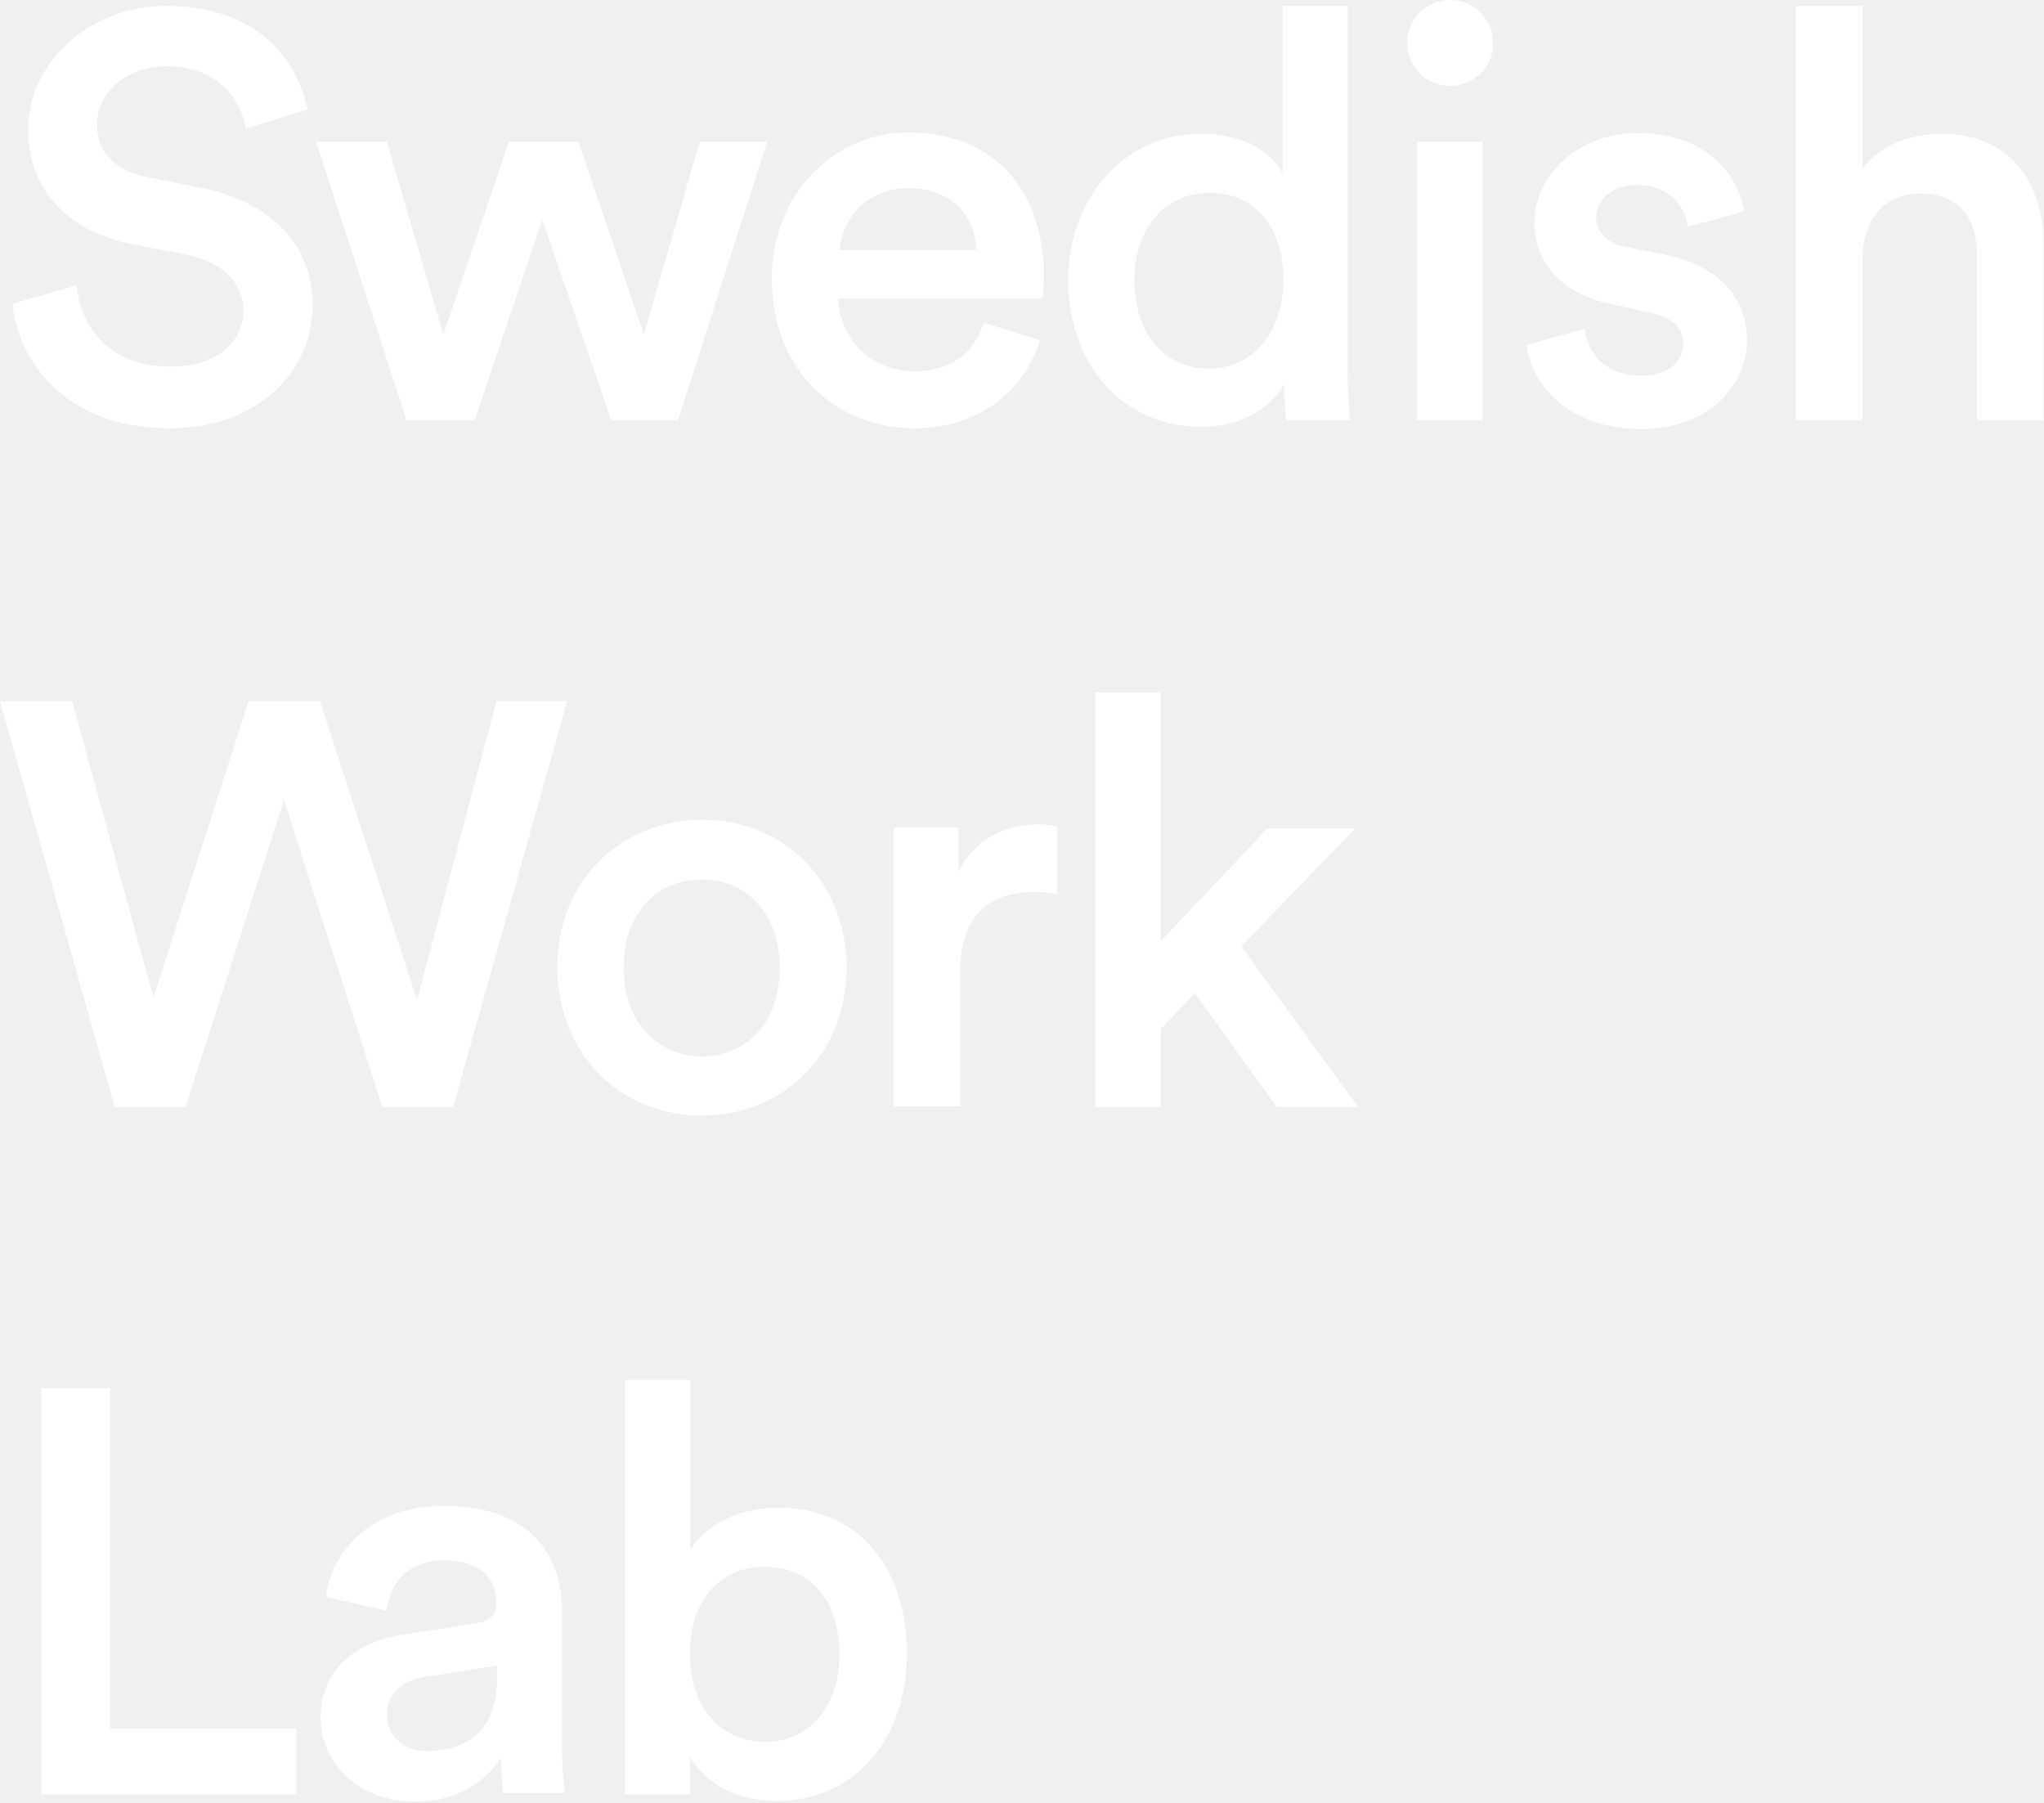
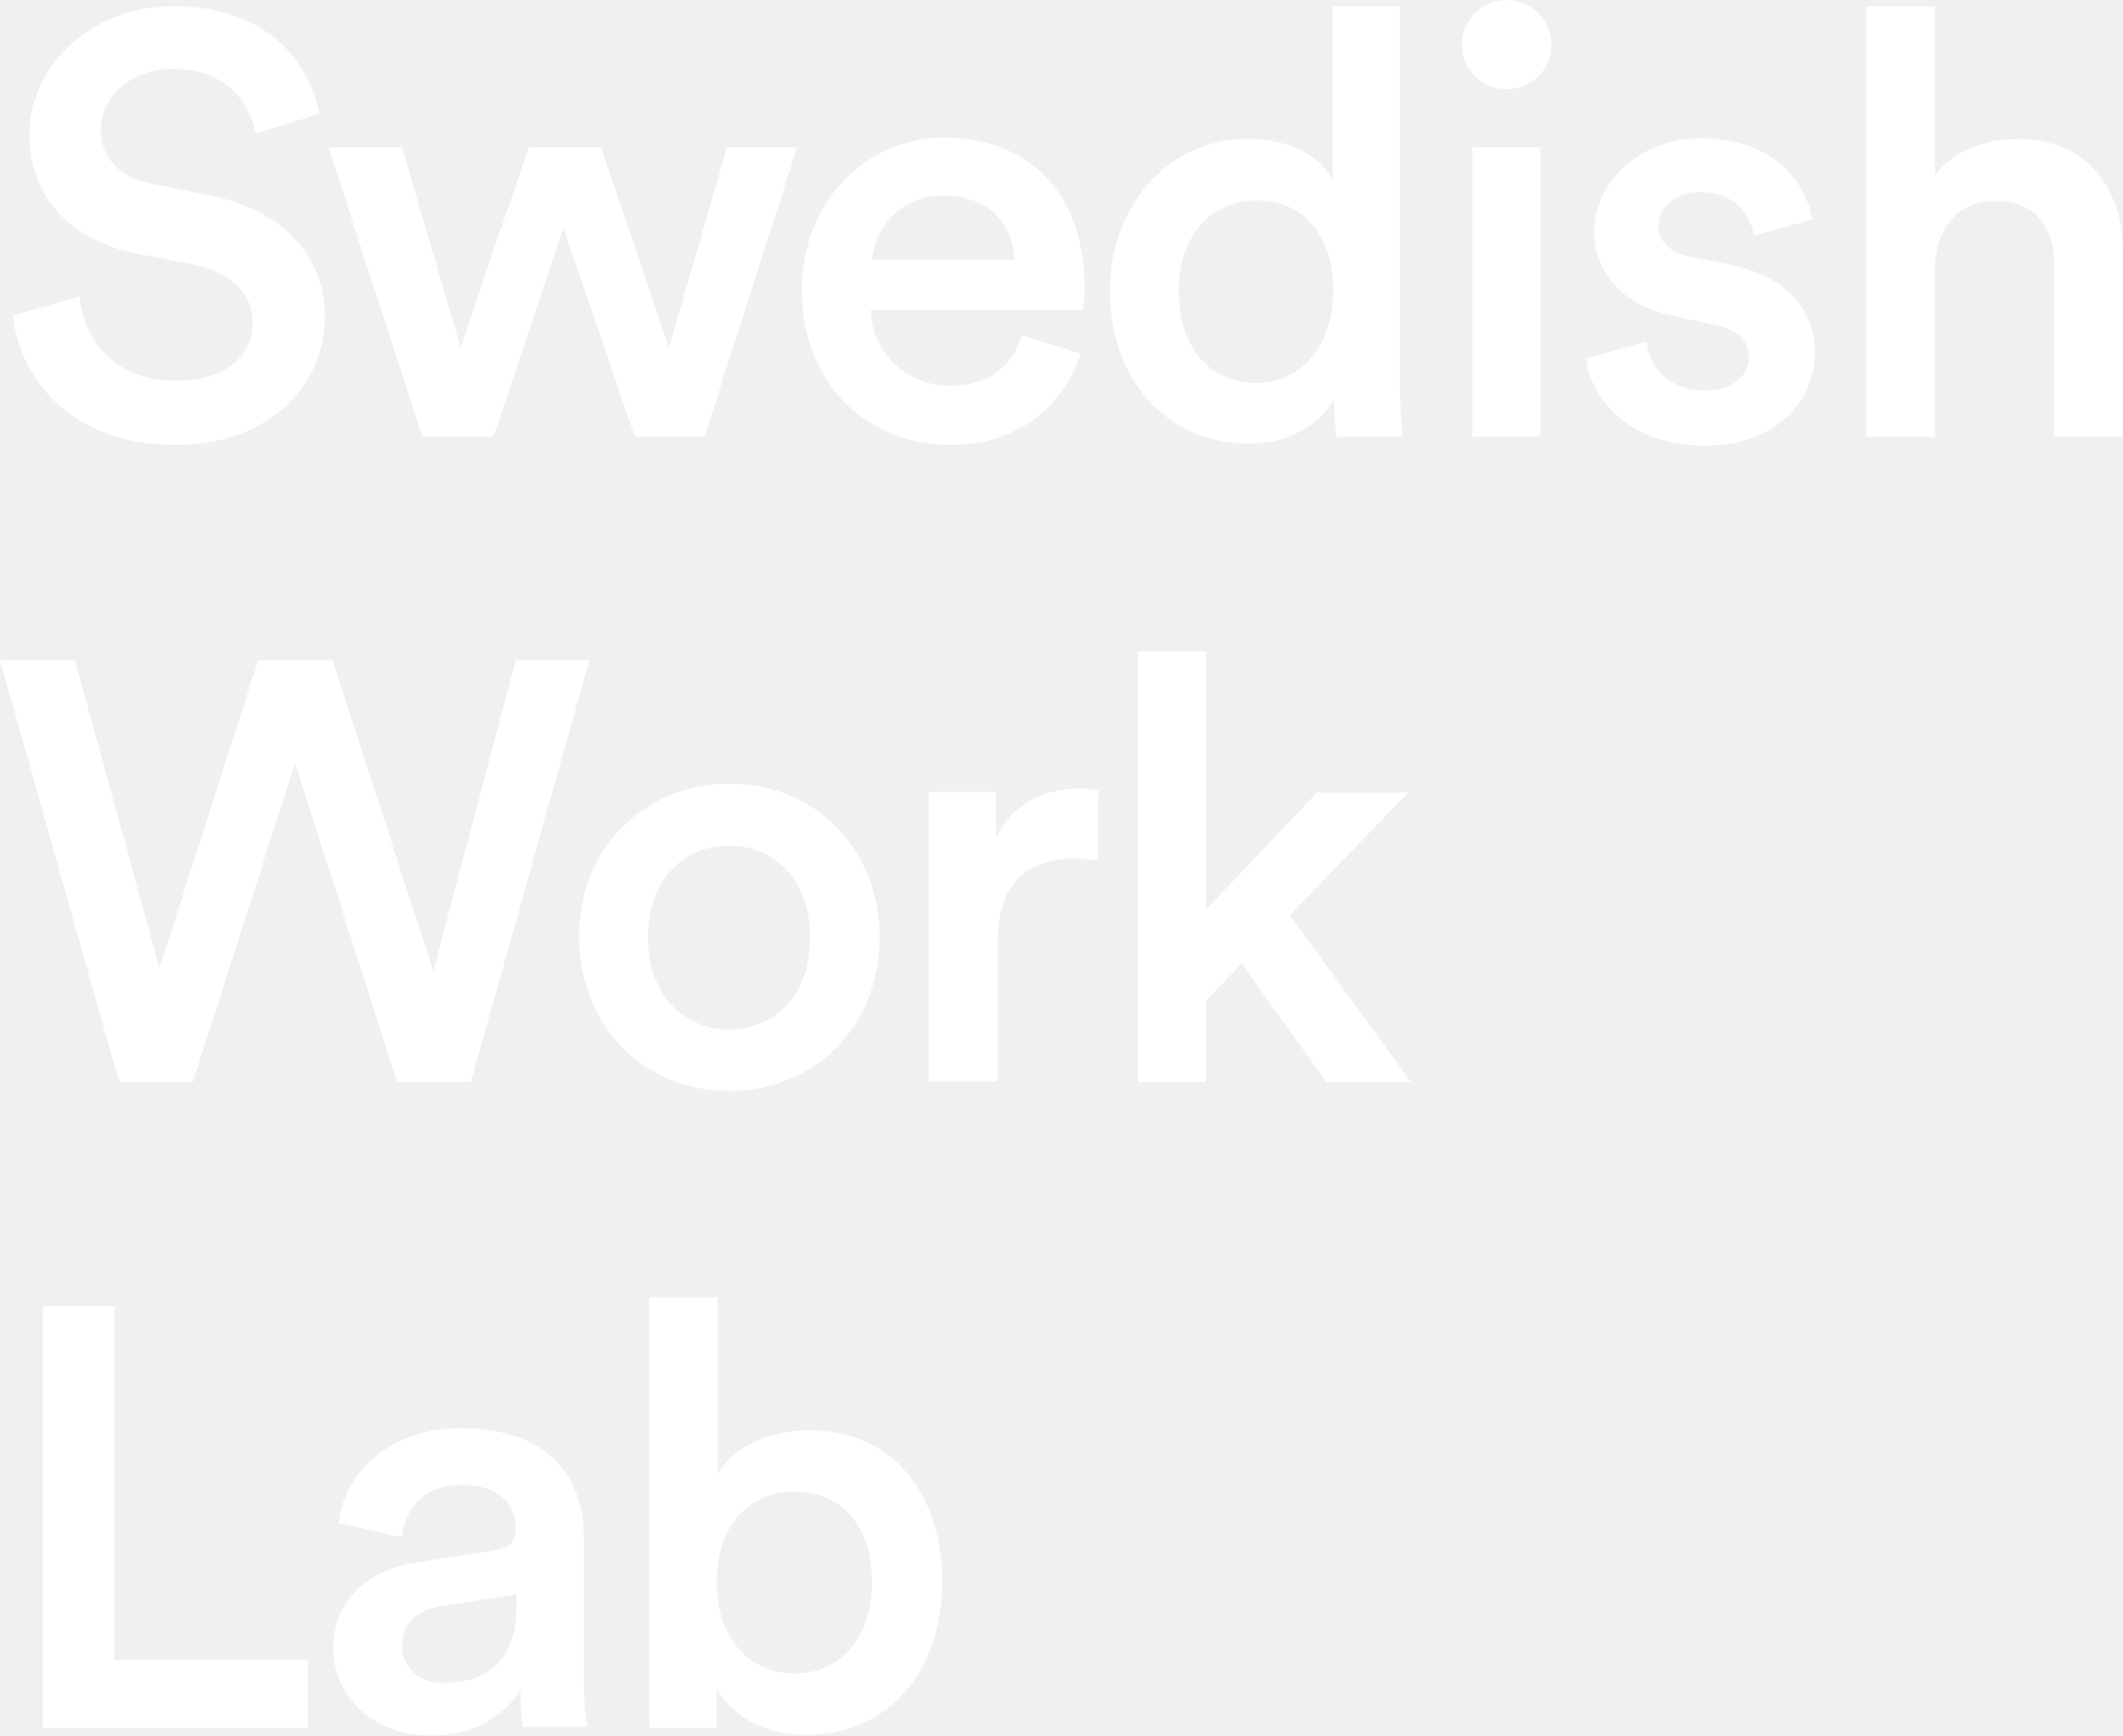
- <svg xmlns="http://www.w3.org/2000/svg" version="1.1" id="Layer_1" x="0px" y="0px" viewBox="0 0 311.7 274.9" style="enable-background:new 0 0 311.7 274.9;" xml:space="preserve">
+ <svg xmlns="http://www.w3.org/2000/svg" version="1.1" id="Layer_1" x="0px" y="0px" viewBox="0 0 311.6 254.7" style="enable-background:new 0 0 311.6 254.7;" xml:space="preserve">
  <style type="text/css">
	.st0{fill:#FFFFFF;}
</style>
  <path class="st0" d="M37.5,19.6c-0.6-3.8-3.8-9.5-12.1-9.5c-6.3,0-10.6,4.2-10.6,8.9c0,3.9,2.4,6.9,7.2,7.9l8.9,1.8  c10.9,2.2,16.8,9.1,16.8,17.8c0,9.6-7.8,18.8-21.9,18.8c-15.7,0-23-10.1-23.9-19l9.8-2.8c0.6,6.5,5.2,12.4,14.1,12.4  c7.4,0,11.3-3.8,11.3-8.6c0-4-3-7.2-8.3-8.4L20,37.2c-9.4-1.9-15.7-8.1-15.7-17.4c0-10.4,9.5-18.9,21-18.9  c14.6,0,20.2,8.9,21.6,15.8L37.5,19.6z" />
  <path class="st0" d="M88.2,21.6l10,29.4l8.5-29.4H117l-13.6,42.5H93.2L82.7,33.5L72.4,64.1H62L48.2,21.6H59L67.6,51l10-29.4H88.2z" />
  <path class="st0" d="M158.6,51.9c-2.3,7.4-9,13.4-19.2,13.4c-11.5,0-21.7-8.4-21.7-22.8c0-13.4,10-22.3,20.7-22.3  c13.1,0,20.8,8.6,20.8,22.1c0,1.7-0.2,3.1-0.3,3.2h-31.1c0.3,6.5,5.3,11.1,11.6,11.1c6.1,0,9.3-3.2,10.6-7.4L158.6,51.9z   M148.9,38.1c-0.2-5-3.5-9.4-10.5-9.4c-6.4,0-10,4.9-10.4,9.4H148.9z" />
-   <path class="st0" d="M205.5,56.3c0,3.8,0.3,7.1,0.4,7.8h-9.7c-0.2-1-0.4-3.8-0.4-5.5c-2,3.6-6.5,6.5-12.5,6.5  c-12.2,0-20.4-9.6-20.4-22.4c0-12.2,8.3-22.3,20.2-22.3c7.4,0,11.2,3.4,12.5,6.1V0.9h9.9V56.3z M184.4,56.2  c6.6,0,11.3-5.5,11.3-13.6c0-8.1-4.5-13.2-11.2-13.2c-6.6,0-11.5,5.1-11.5,13.3S177.5,56.2,184.4,56.2z" />
-   <path class="st0" d="M221.1,0c3.7,0,6.6,3,6.6,6.6c0,3.7-3,6.5-6.6,6.5c-3.6,0-6.5-2.9-6.5-6.5C214.5,3,217.5,0,221.1,0z   M216.1,64.1V21.6h10v42.5H216.1z" />
+   <path class="st0" d="M205.5,56.3c0,3.8,0.3,7.1,0.4,7.8h-9.7c-0.2-1-0.4-3.8-0.4-5.5c-2,3.6-6.5,6.5-12.5,6.5  c-12.2,0-20.4-9.6-20.4-22.4c0-12.2,8.3-22.3,20.2-22.3c7.4,0,11.2,3.4,12.5,6.1V0.9h9.9V56.3z M184.4,56.2  c6.6,0,11.3-5.5,11.3-13.6s-4.5-13.2-11.2-13.2c-6.6,0-11.5,5.1-11.5,13.3S177.5,56.2,184.4,56.2z" />
+   <path class="st0" d="M221.1,0c3.7,0,6.6,3,6.6,6.6c0,3.7-3,6.5-6.6,6.5s-6.5-2.9-6.5-6.5C214.5,3,217.5,0,221.1,0z M216.1,64.1V21.6  h10v42.5H216.1z" />
  <path class="st0" d="M241.7,50.1c0.3,3.8,3.2,7.2,8.6,7.2c4.2,0,6.4-2.3,6.4-4.9c0-2.3-1.6-4-5-4.7l-6.3-1.4  C237.9,44.7,234,39.8,234,34c0-7.4,6.8-13.7,15.6-13.7c11.9,0,15.7,7.7,16.4,11.9l-8.6,2.4c-0.3-2.4-2.2-6.4-7.9-6.4  c-3.6,0-6.1,2.3-6.1,4.9c0,2.3,1.7,3.9,4.3,4.5l6.5,1.3c8,1.7,12.2,6.6,12.2,12.9c0,6.5-5.2,13.6-16.1,13.6c-12.3,0-17-8-17.5-12.8  L241.7,50.1z" />
  <path class="st0" d="M284,64.1h-10.1V0.9H284v24.8c2.9-3.8,7.7-5.3,12.1-5.3c10.5,0,15.5,7.5,15.5,16.8v26.9h-10.1V38.9  c0-5.2-2.4-9.4-8.7-9.4c-5.6,0-8.6,4.2-8.8,9.6V64.1z" />
-   <path class="st0" d="M75.7,106.9h10.8l-17.4,61.9H58.3l-15-46.8l-15,46.8H17.5L0,106.9h11l12.4,45.2l14.5-45.2h10.9l14.8,45.6  L75.7,106.9z" />
-   <path class="st0" d="M161.1,136.3c-1.1-0.2-2.3-0.3-3.3-0.3c-7.9,0-11.4,4.5-11.4,12.5v20.2h-10.1v-42.5h9.9v6.8  c2-4.6,6.7-7.3,12.3-7.3c1.2,0,2.3,0.2,2.7,0.3V136.3z" />
-   <path class="st0" d="M189.3,144.3l17.8,24.5h-12.4l-12.5-17.4l-5.2,5.5v11.9h-10v-63.2h10v37.9l16.3-17.2h13.4L189.3,144.3z" />
-   <path class="st0" d="M6.3,273.6v-61.9h10.5v51.9h28.4v10H6.3z" />
-   <path class="st0" d="M61.7,249.2l10.9-1.7c2.4-0.3,3.1-1.6,3.1-3.1c0-3.6-2.4-6.5-8-6.5c-5.3,0-8.3,3.4-8.7,7.7l-9.3-2.1  c0.8-7.3,7.4-13.9,17.9-13.9c13.1,0,18.1,7.4,18.1,15.9v21.1c0,3.8,0.4,6.4,0.5,6.8h-9.4c-0.1-0.3-0.4-2-0.4-5.4  c-2,3.2-6.2,6.7-13.1,6.7c-8.9,0-14.4-6.1-14.4-12.8C48.9,254.4,54.5,250.2,61.7,249.2z M75.8,255.9V254l-11.1,1.7  c-3.1,0.5-5.7,2.3-5.7,5.8c0,2.9,2.2,5.5,6.2,5.5C70.9,266.9,75.8,264.2,75.8,255.9z" />
-   <path class="st0" d="M95.3,273.6v-63.2h10v25.9c1.9-3.3,6.8-6.4,13.4-6.4c12.7,0,19.6,9.7,19.6,22.2c0,12.8-7.6,22.5-20,22.5  c-6,0-10.6-2.6-13.1-6.7v5.7H95.3z M116.6,238.9c-6.5,0-11.4,4.8-11.4,13.3c0,8.4,5,13.4,11.4,13.4c6.6,0,11.4-5.1,11.4-13.4  C128,243.7,123.3,238.9,116.6,238.9z" />
-   <path class="st0" d="M129.1,147.5c0,6.5-2.3,12.2-6.3,16.2s-9.4,6.4-15.8,6.4c-6.3,0-11.8-2.4-15.7-6.4s-6.3-9.7-6.3-16.2  c0-6.5,2.3-12.1,6.3-16.1s9.4-6.4,15.7-6.4c6.4,0,11.9,2.4,15.8,6.4S129.1,141,129.1,147.5z M118.9,147.5c0-4.4-1.4-7.7-3.6-10  s-5.1-3.4-8.3-3.4c-3.1,0-6.1,1.1-8.3,3.4s-3.6,5.6-3.6,10c0,4.4,1.4,7.8,3.6,10.1s5.2,3.5,8.3,3.5c3.1,0,6.1-1.2,8.3-3.4  S118.9,152,118.9,147.5z" />
+   <path class="st0" d="M75.7,96.9h10.8l-17.4,61.9H58.3l-15-46.8l-15,46.8H17.5L0,96.9h11l12.4,45.2l14.5-45.2h10.9l14.8,45.6  L75.7,96.9z" />
+   <path class="st0" d="M161.1,126.3c-1.1-0.2-2.3-0.3-3.3-0.3c-7.9,0-11.4,4.5-11.4,12.5v20.2h-10.1v-42.5h9.9v6.8  c2-4.6,6.7-7.3,12.3-7.3c1.2,0,2.3,0.2,2.7,0.3L161.1,126.3L161.1,126.3z" />
+   <path class="st0" d="M189.3,134.3l17.8,24.5h-12.4l-12.5-17.4l-5.2,5.5v11.9h-10V95.6h10v37.9l16.3-17.2h13.4L189.3,134.3z" />
+   <path class="st0" d="M6.3,253.6v-61.9h10.5v51.9h28.4v10H6.3z" />
+   <path class="st0" d="M61.7,229.2l10.9-1.7c2.4-0.3,3.1-1.6,3.1-3.1c0-3.6-2.4-6.5-8-6.5c-5.3,0-8.3,3.4-8.7,7.7l-9.3-2.1  c0.8-7.3,7.4-13.9,17.9-13.9c13.1,0,18.1,7.4,18.1,15.9v21.1c0,3.8,0.4,6.4,0.5,6.8h-9.4c-0.1-0.3-0.4-2-0.4-5.4  c-2,3.2-6.2,6.7-13.1,6.7c-8.9,0-14.4-6.1-14.4-12.8C48.9,234.4,54.5,230.2,61.7,229.2z M75.8,235.9V234l-11.1,1.7  c-3.1,0.5-5.7,2.3-5.7,5.8c0,2.9,2.2,5.5,6.2,5.5C70.9,246.9,75.8,244.2,75.8,235.9z" />
+   <path class="st0" d="M95.3,253.6v-63.2h10v25.9c1.9-3.3,6.8-6.4,13.4-6.4c12.7,0,19.6,9.7,19.6,22.2c0,12.8-7.6,22.5-20,22.5  c-6,0-10.6-2.6-13.1-6.7v5.7H95.3z M116.6,218.9c-6.5,0-11.4,4.8-11.4,13.3c0,8.4,5,13.4,11.4,13.4c6.6,0,11.4-5.1,11.4-13.4  C128,223.7,123.3,218.9,116.6,218.9z" />
+   <path class="st0" d="M129.1,137.5c0,6.5-2.3,12.2-6.3,16.2s-9.4,6.4-15.8,6.4c-6.3,0-11.8-2.4-15.7-6.4S85,144,85,137.5  s2.3-12.1,6.3-16.1s9.4-6.4,15.7-6.4c6.4,0,11.9,2.4,15.8,6.4S129.1,131,129.1,137.5z M118.9,137.5c0-4.4-1.4-7.7-3.6-10  c-2.2-2.3-5.1-3.4-8.3-3.4c-3.1,0-6.1,1.1-8.3,3.4c-2.2,2.3-3.6,5.6-3.6,10s1.4,7.8,3.6,10.1s5.2,3.5,8.3,3.5c3.1,0,6.1-1.2,8.3-3.4  S118.9,142,118.9,137.5z" />
</svg>
